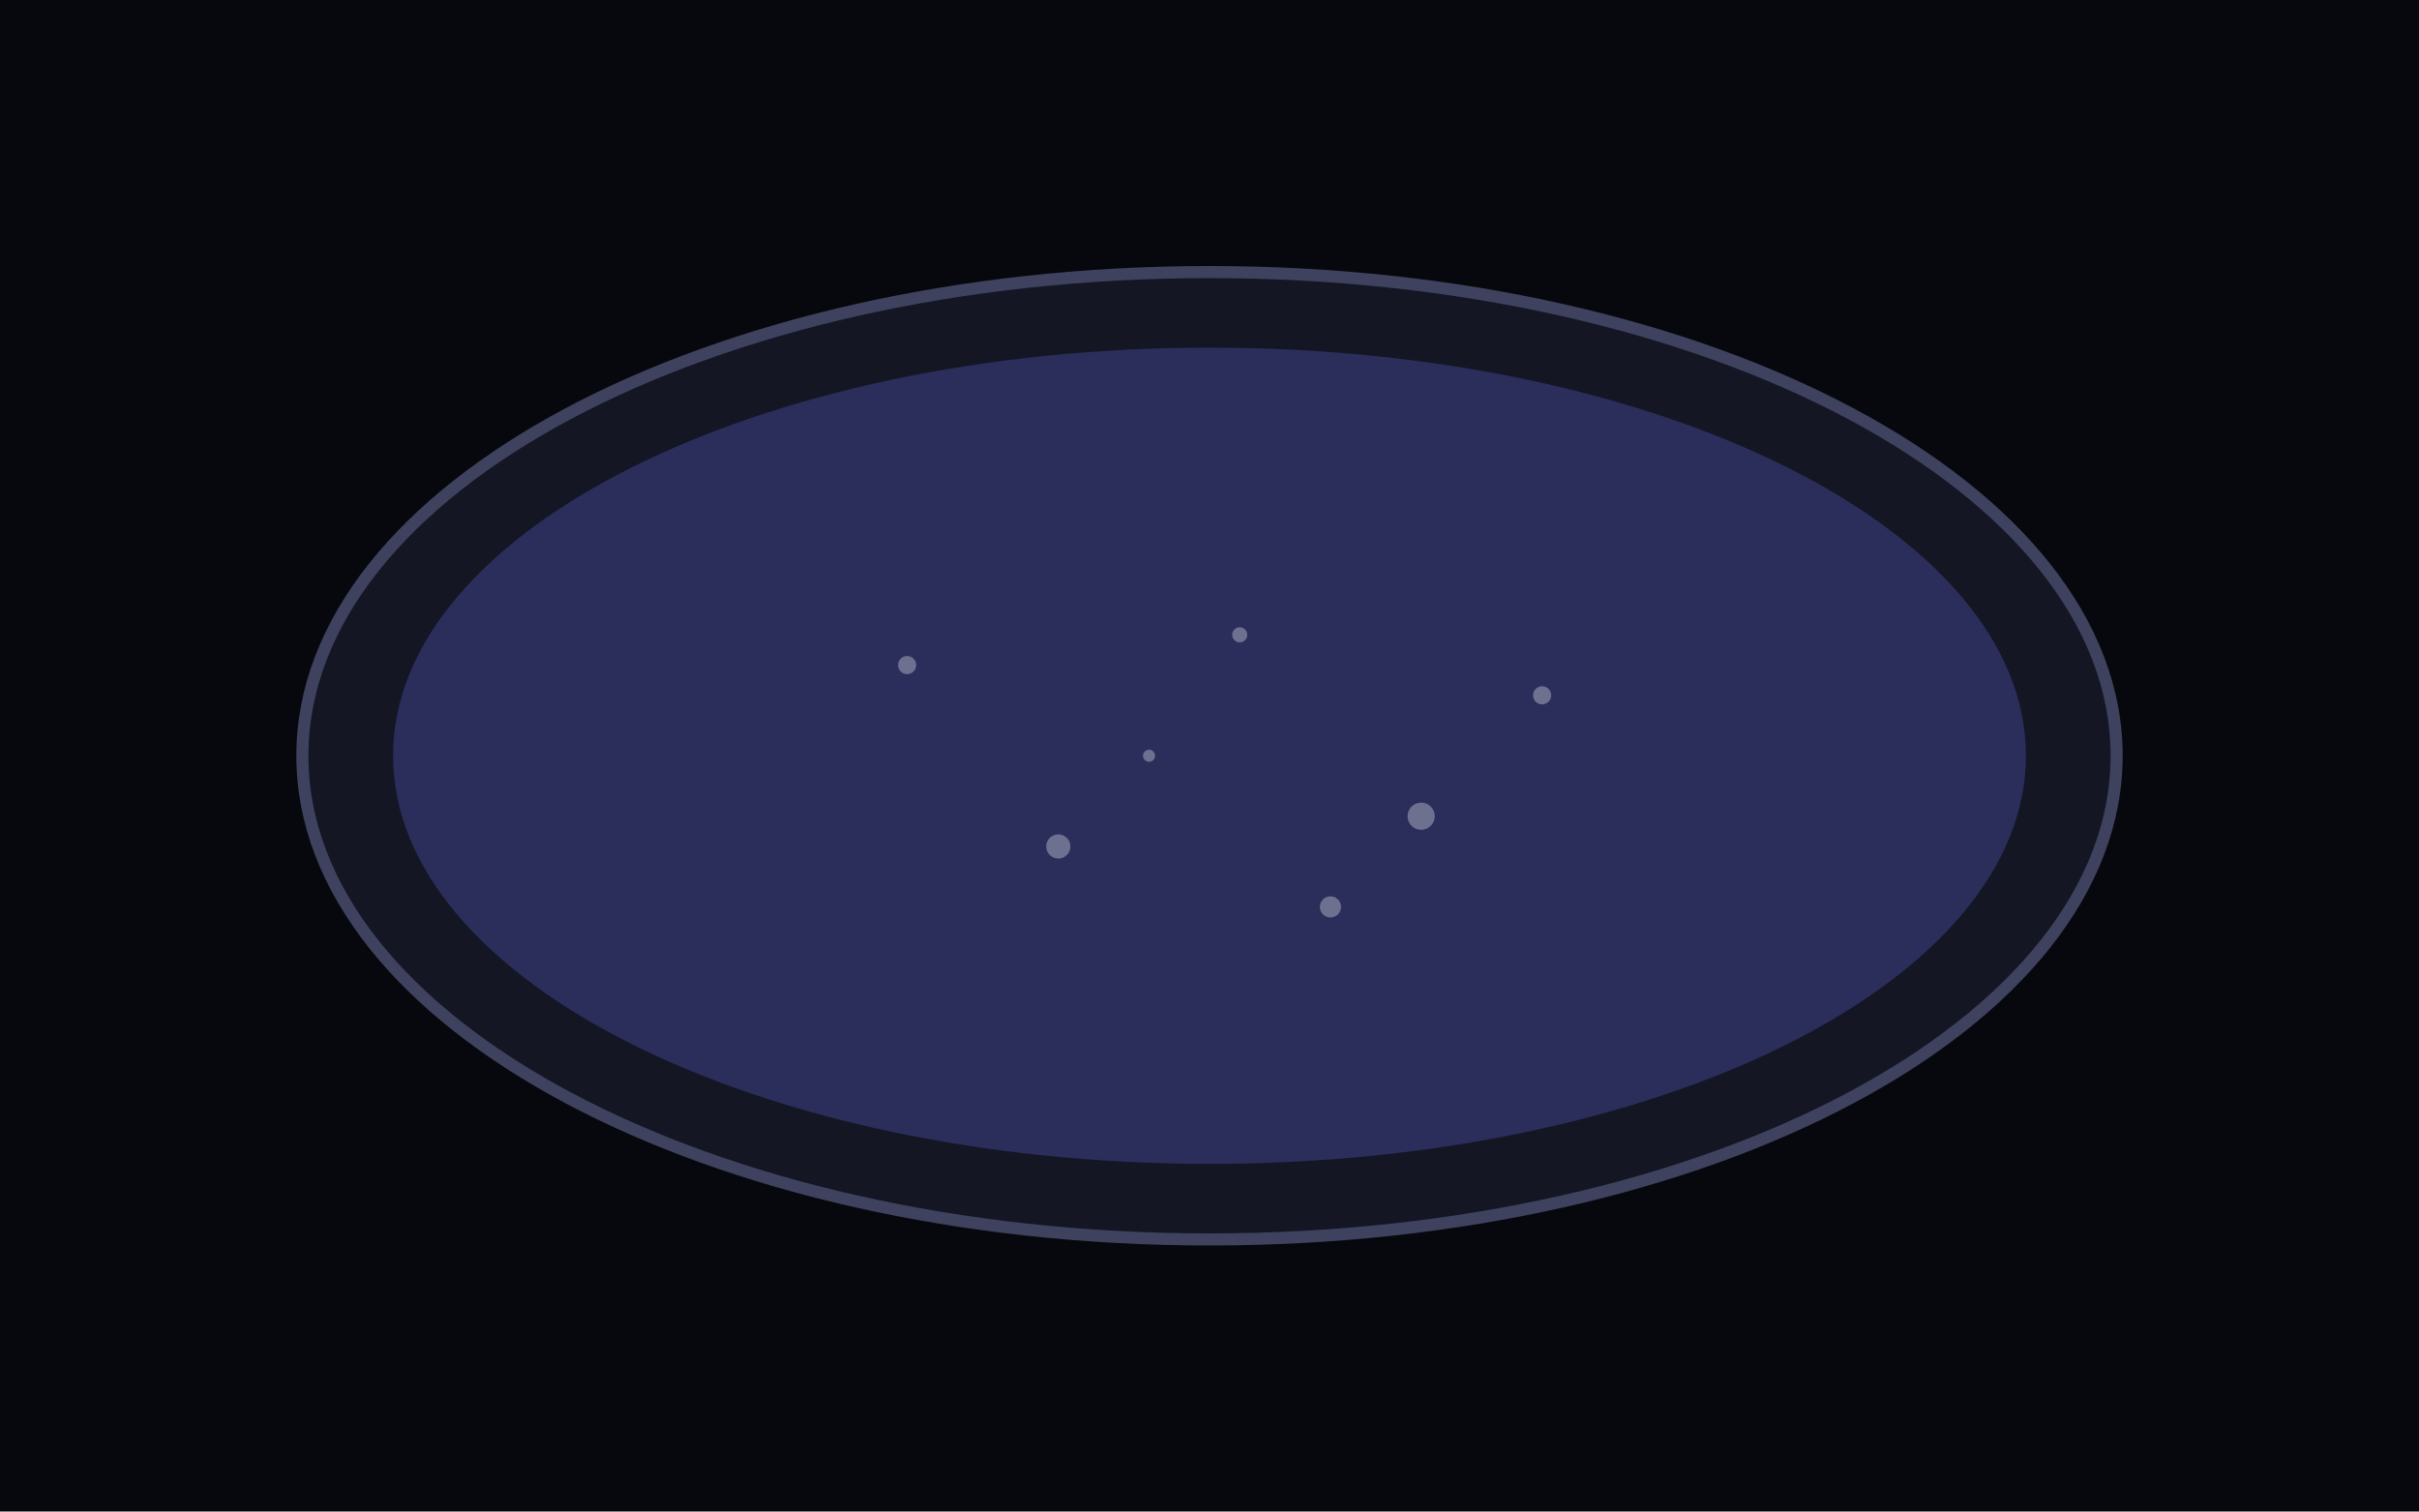
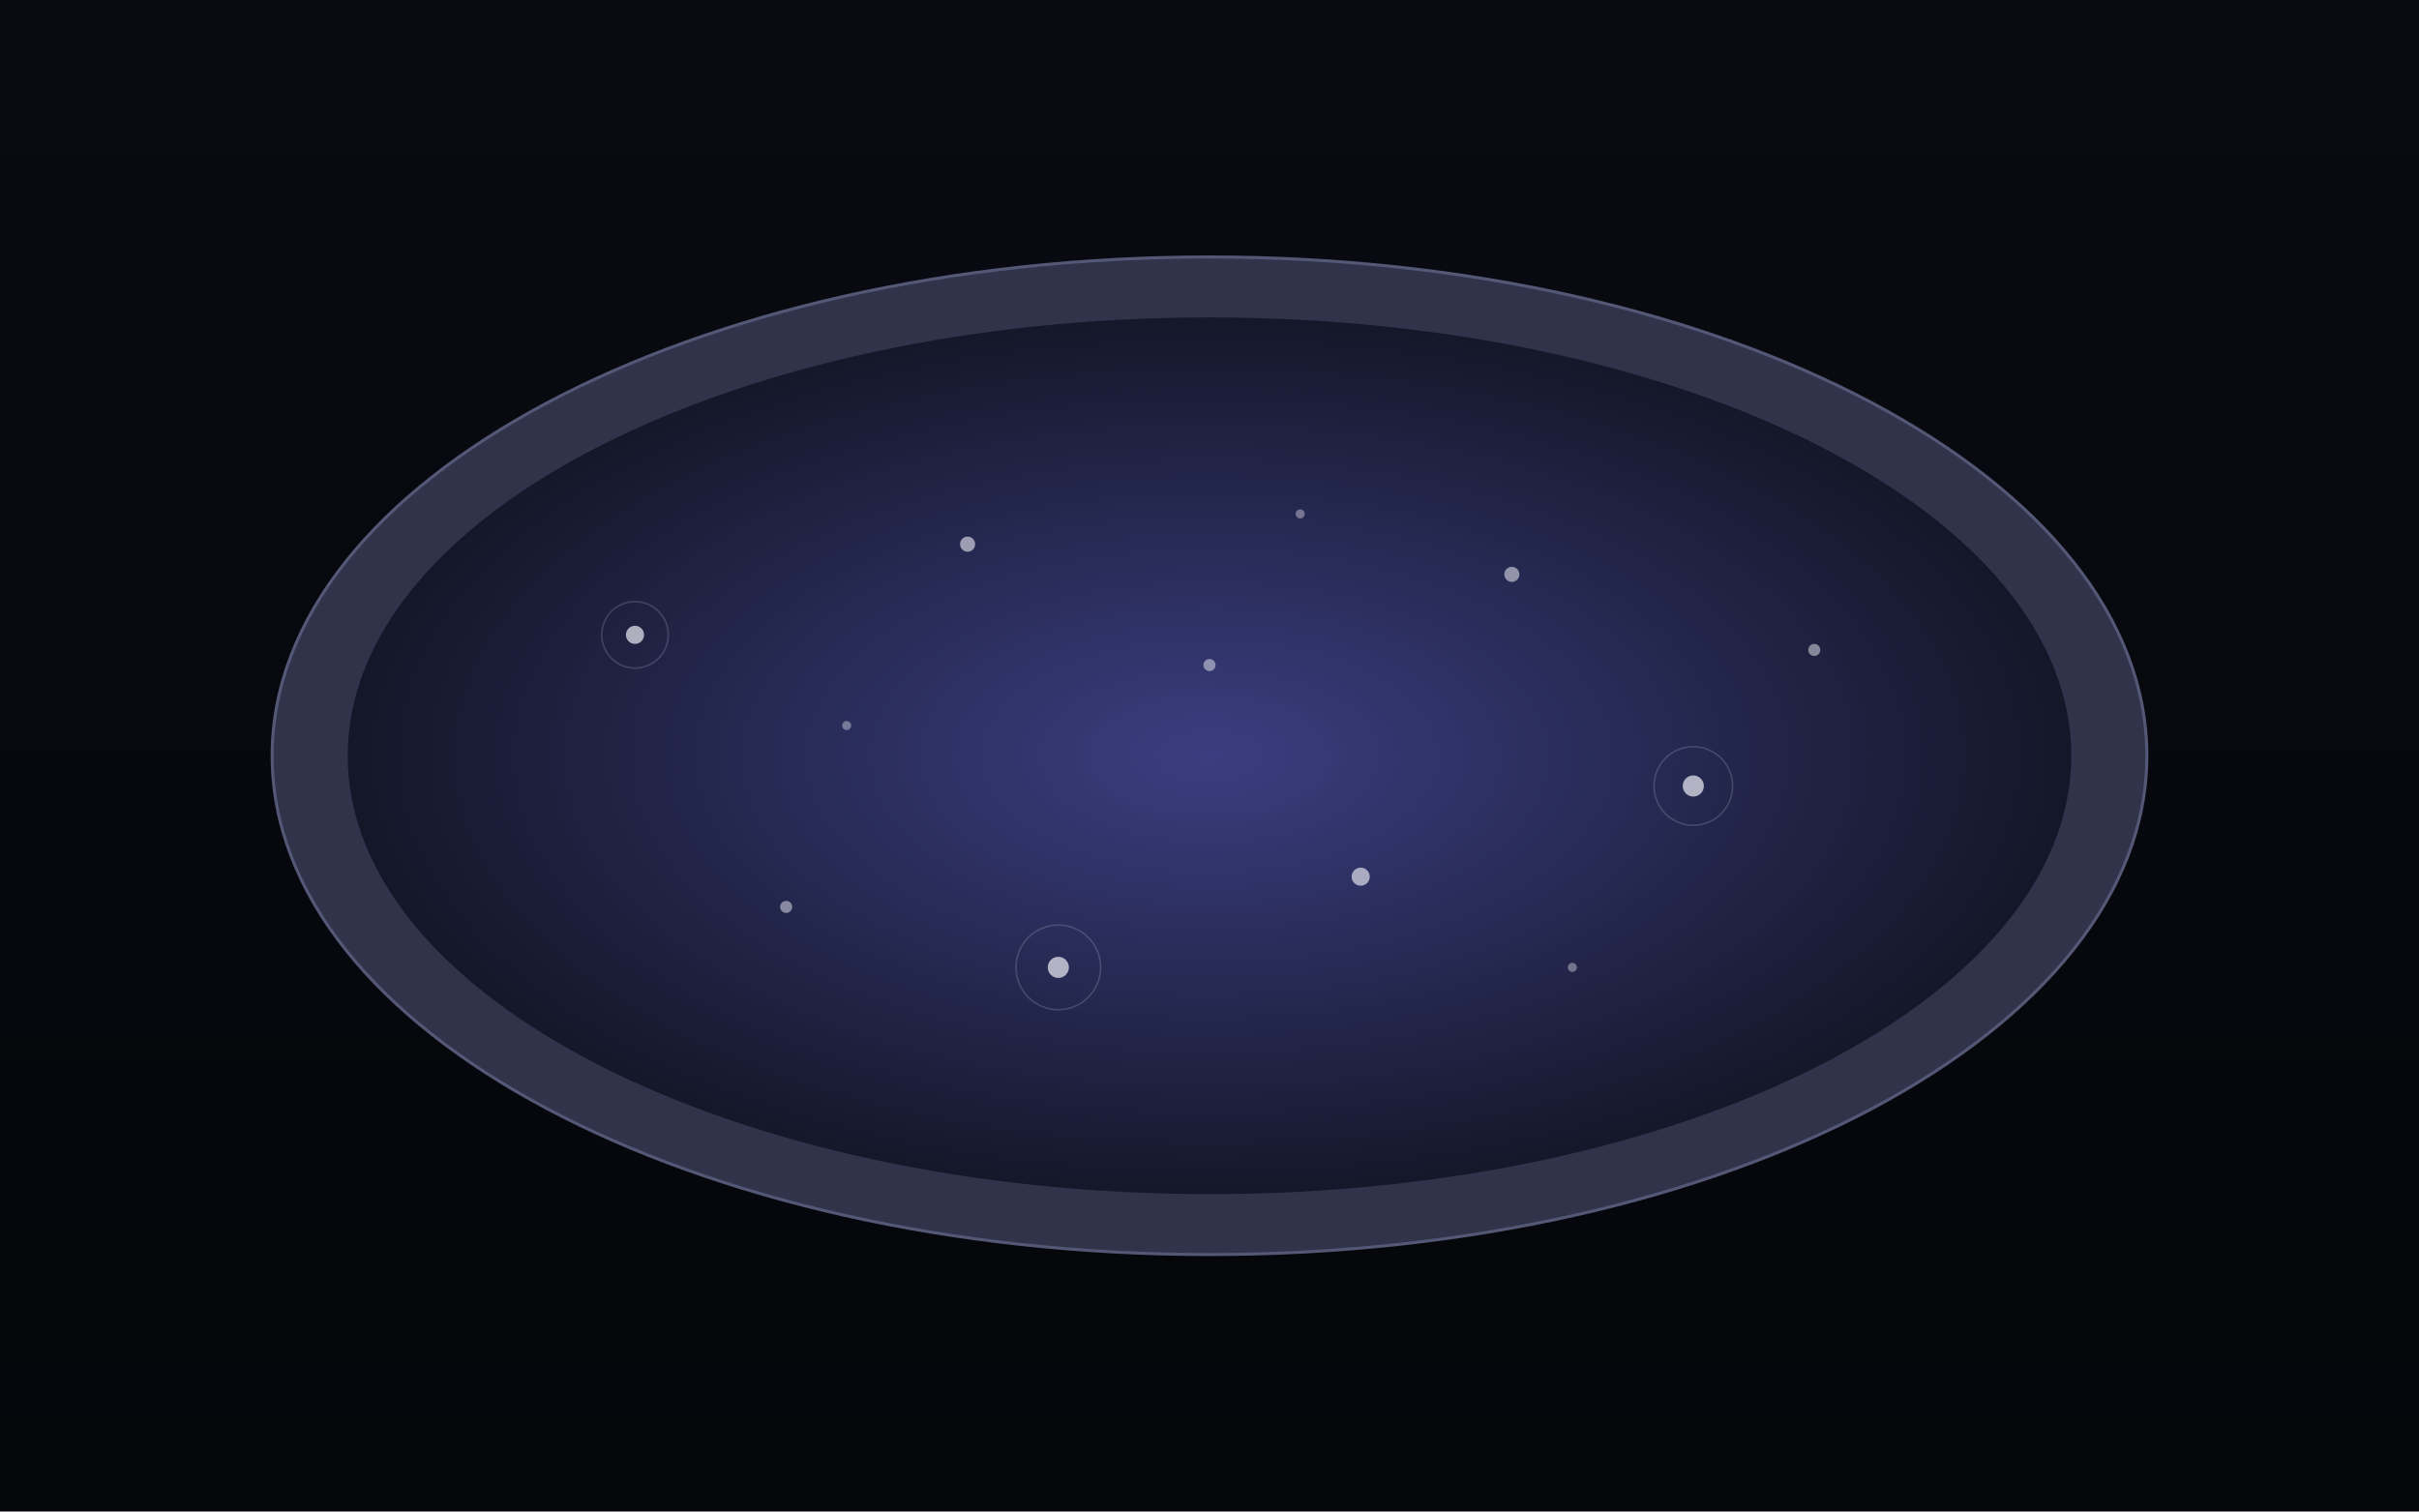
<svg xmlns="http://www.w3.org/2000/svg" viewBox="0 0 1600 1000" width="1600" height="1000">
-   <rect width="1600" height="1000" fill="#07080D" />
-   <ellipse cx="800" cy="500" rx="600" ry="320" fill="#141624" stroke="#3E425E" stroke-width="8" />
-   <ellipse cx="800" cy="500" rx="540" ry="270" fill="#3A3E80" opacity="0.6" />
-   <g fill="#ECECF4" opacity="0.35">
-     <circle cx="600" cy="440" r="6" />
-     <circle cx="700" cy="560" r="8" />
-     <circle cx="820" cy="420" r="5" />
-     <circle cx="940" cy="540" r="9" />
-     <circle cx="1020" cy="460" r="6" />
-     <circle cx="760" cy="500" r="4" />
-     <circle cx="880" cy="600" r="7" />
+   <defs>
+     <linearGradient id="bg" x1="0" y1="0" x2="0" y2="1">
+       <stop offset="0" stop-color="#0A0B12" />
+       <stop offset="1" stop-color="#05060A" />
+     </linearGradient>
+     <radialGradient id="w" cx="0.5" cy="0.5" r="0.6">
+       <stop offset="0" stop-color="#3A3E80" />
+       <stop offset="1" stop-color="#0D0F18" />
+     </radialGradient>
+   </defs>
+   <rect width="1600" height="1000" fill="url(#bg)" />
+   <ellipse cx="800" cy="500" rx="620" ry="330" fill="#30334A" />
+   <ellipse cx="800" cy="500" rx="570" ry="290" fill="url(#w)" />
+   <g fill="#ECECF4">
+     <circle cx="420" cy="420" r="6" opacity="0.7" />
+     <circle cx="520" cy="600" r="4" opacity="0.5" />
+     <circle cx="640" cy="360" r="5" opacity="0.6" />
+     <circle cx="700" cy="640" r="7" opacity="0.7" />
+     <circle cx="800" cy="440" r="4" opacity="0.5" />
+     <circle cx="900" cy="580" r="6" opacity="0.65" />
+     <circle cx="1000" cy="380" r="5" opacity="0.55" />
+     <circle cx="1120" cy="520" r="7" opacity="0.7" />
+     <circle cx="1200" cy="430" r="4" opacity="0.5" />
+     <circle cx="560" cy="480" r="3" opacity="0.4" />
+     <circle cx="860" cy="340" r="3" opacity="0.4" />
+     <circle cx="1040" cy="640" r="3" opacity="0.4" />
  </g>
+   <g fill="none" stroke="#ECECF4" stroke-opacity="0.18">
+     <circle cx="700" cy="640" r="28" />
+     <circle cx="1120" cy="520" r="26" />
+     <circle cx="420" cy="420" r="22" />
+   </g>
+   <ellipse cx="800" cy="500" rx="620" ry="330" fill="none" stroke="#545876" stroke-width="2" />
</svg>
